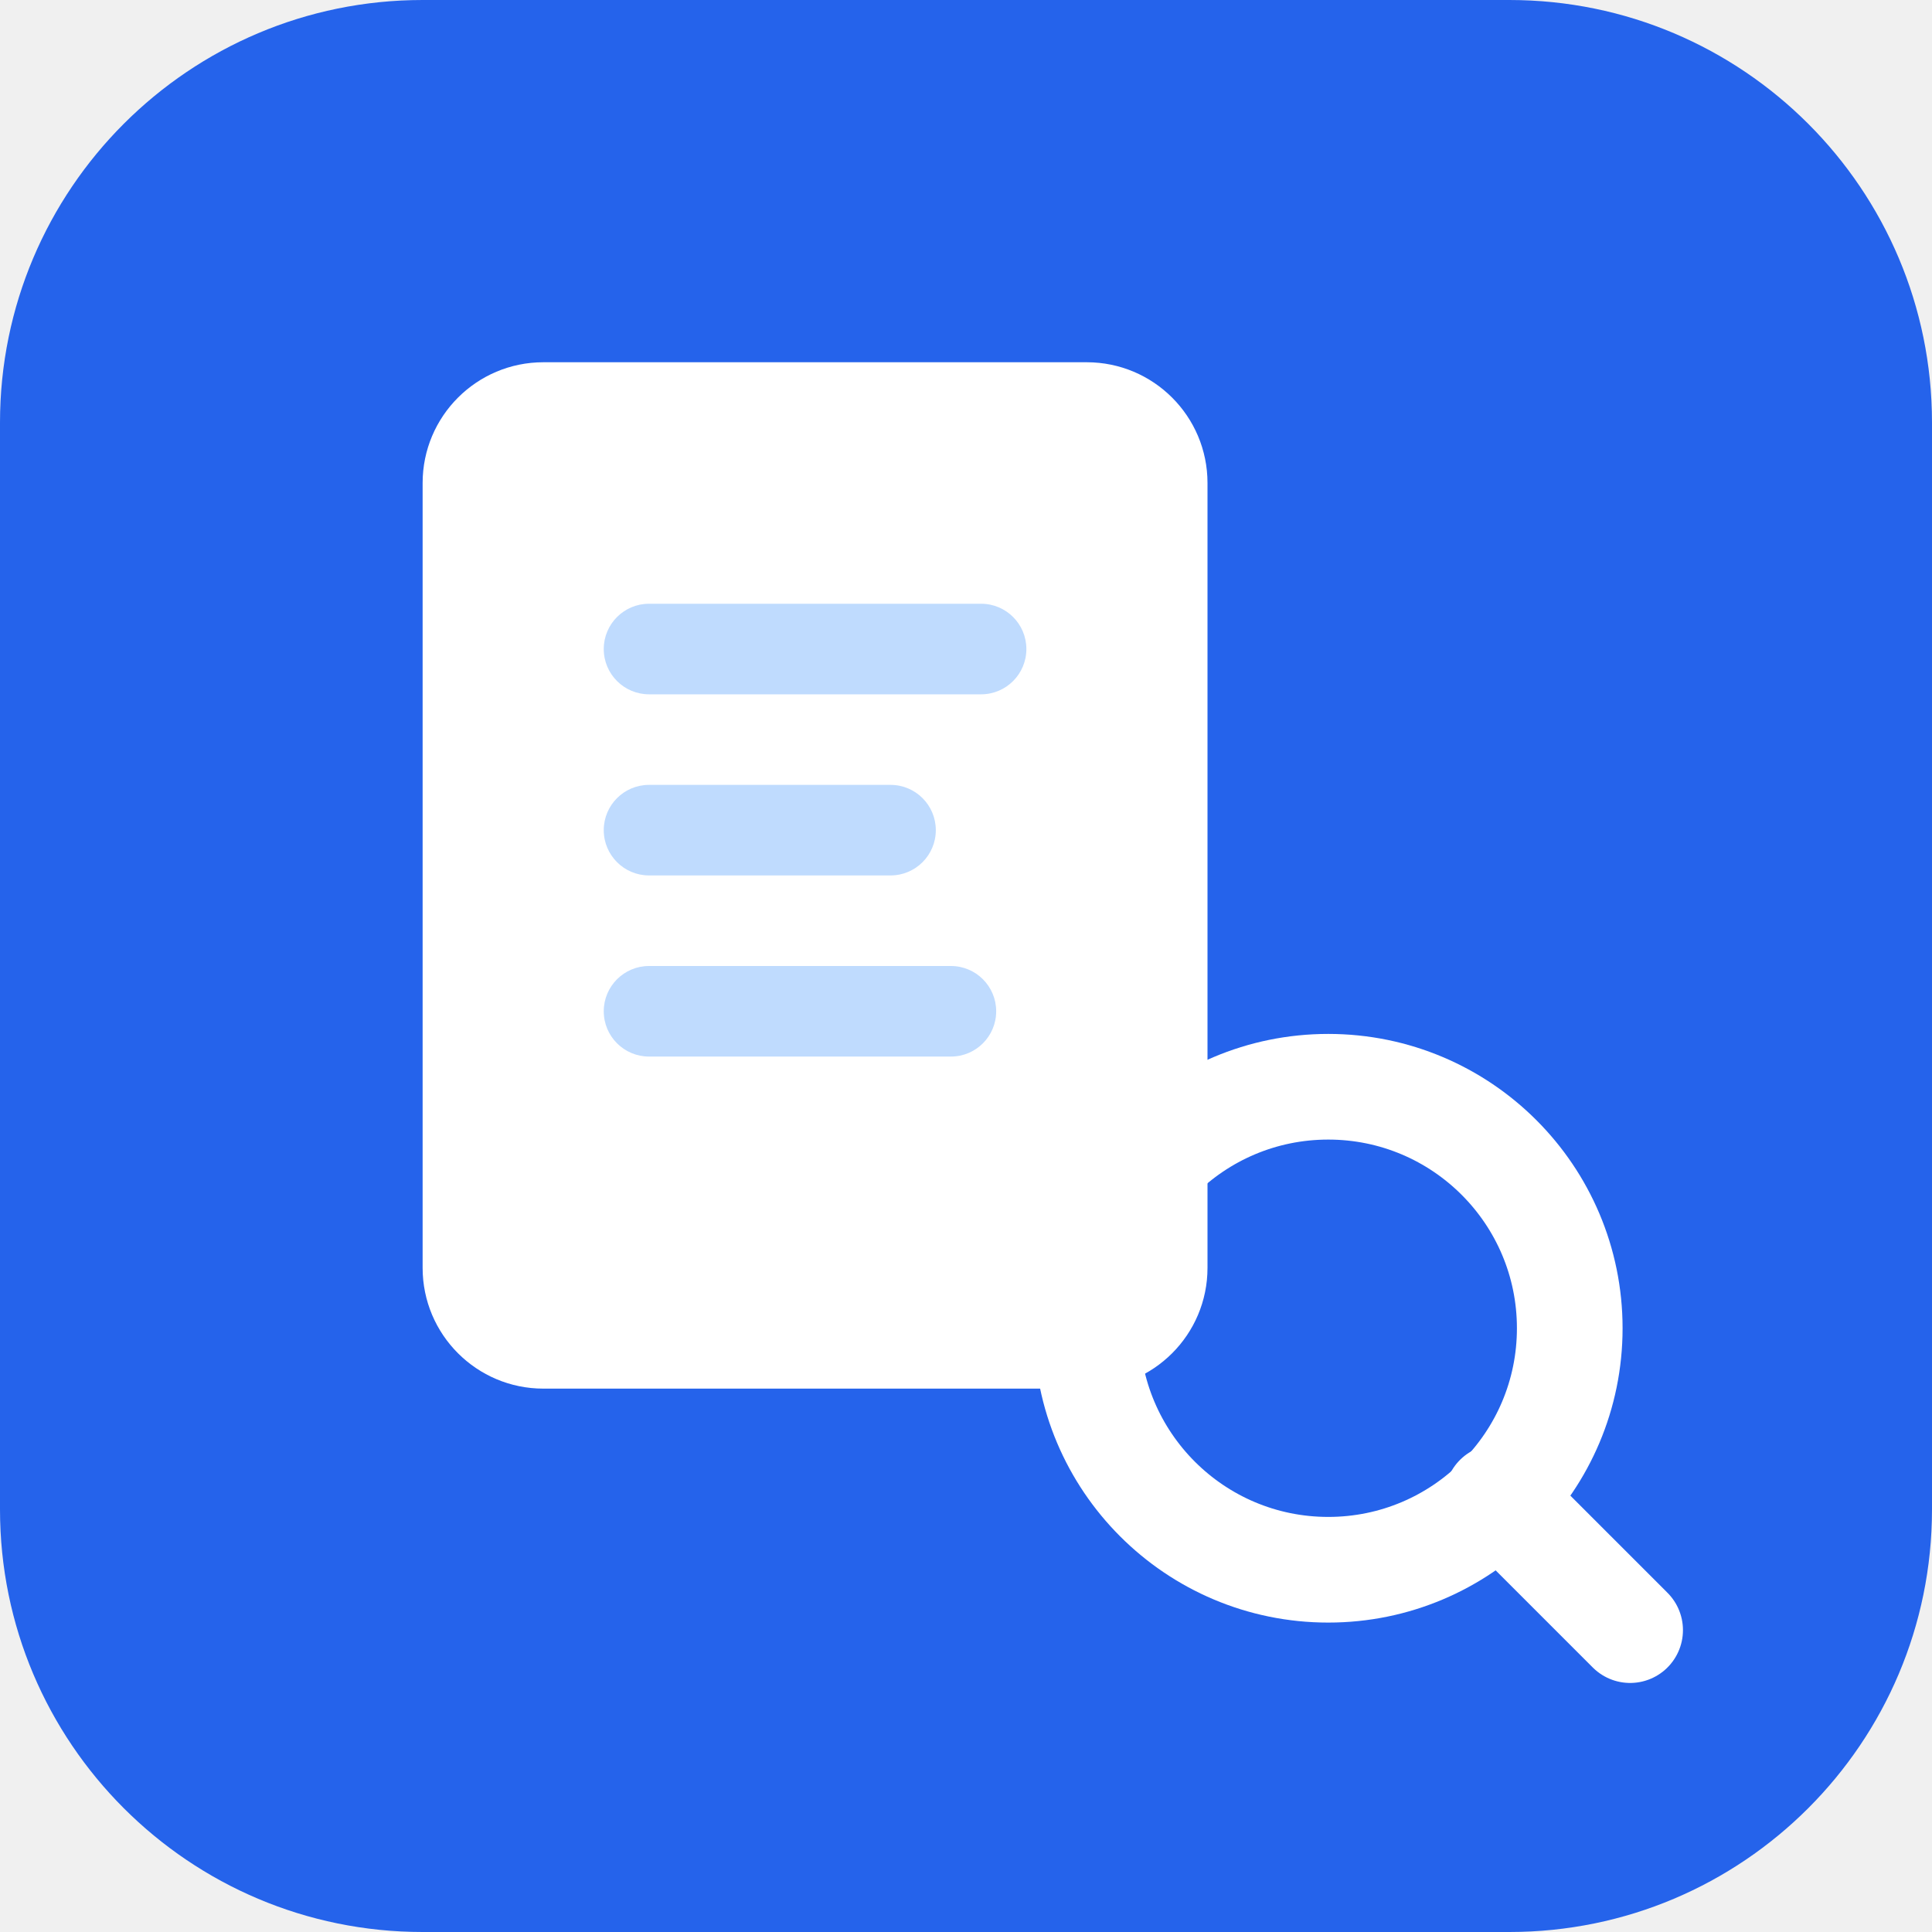
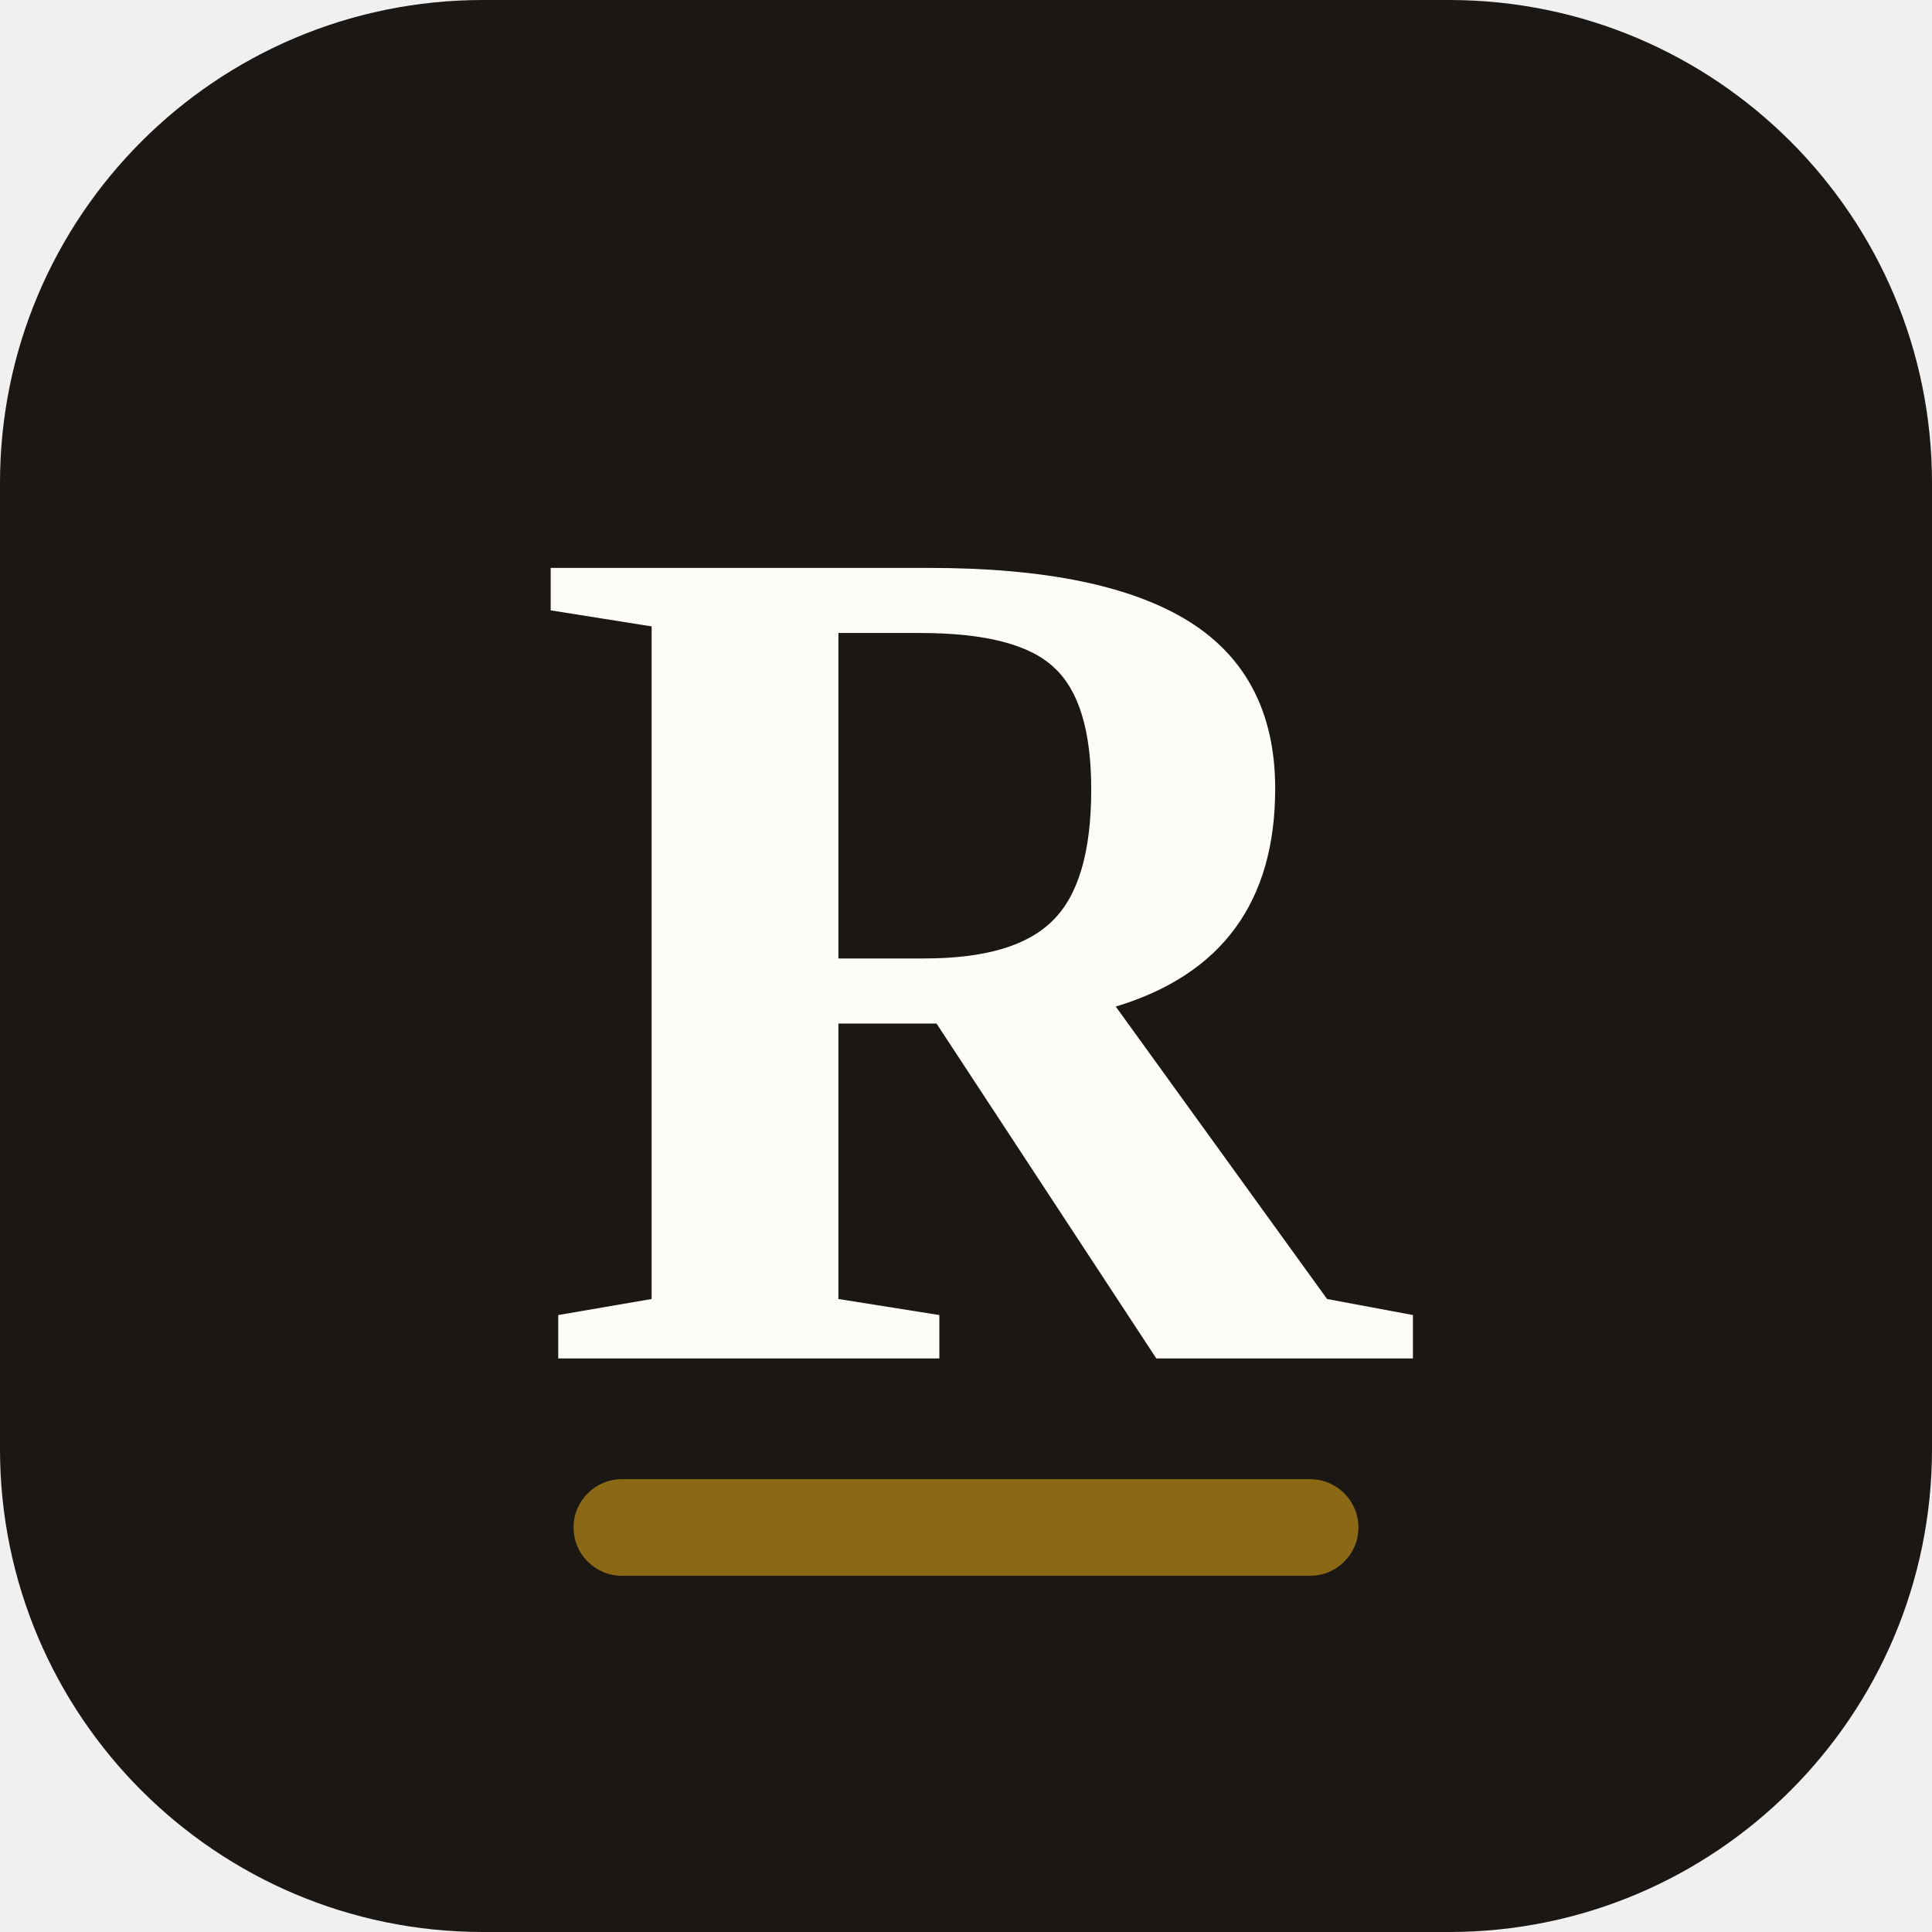
<svg xmlns="http://www.w3.org/2000/svg" width="32" height="32" viewBox="0 0 32 32" fill="none">
-   <rect width="32" height="32" rx="7" fill="#2563EB" />
-   <rect x="7" y="6" width="13" height="17" rx="2" fill="white" />
-   <rect x="10" y="10" width="7" height="1.5" rx="0.75" fill="#BFDBFE" />
-   <rect x="10" y="13" width="5.5" height="1.5" rx="0.75" fill="#BFDBFE" />
-   <rect x="10" y="16" width="6.5" height="1.5" rx="0.75" fill="#BFDBFE" />
-   <circle cx="22" cy="22" r="4" stroke="white" stroke-width="1.75" fill="none" />
-   <line x1="24.8" y1="24.8" x2="27" y2="27" stroke="white" stroke-width="1.75" stroke-linecap="round" />
+   <rect width="32" height="32" rx="8" fill="#1A1714" />
+   <text x="16" y="22.5" font-family="Georgia, 'Times New Roman', serif" font-size="20" font-weight="700" fill="#FDFCF9" text-anchor="middle">R</text>
+   <rect x="9.5" y="24.5" width="13" height="1.6" rx="0.8" fill="#8B6914" />
</svg>
